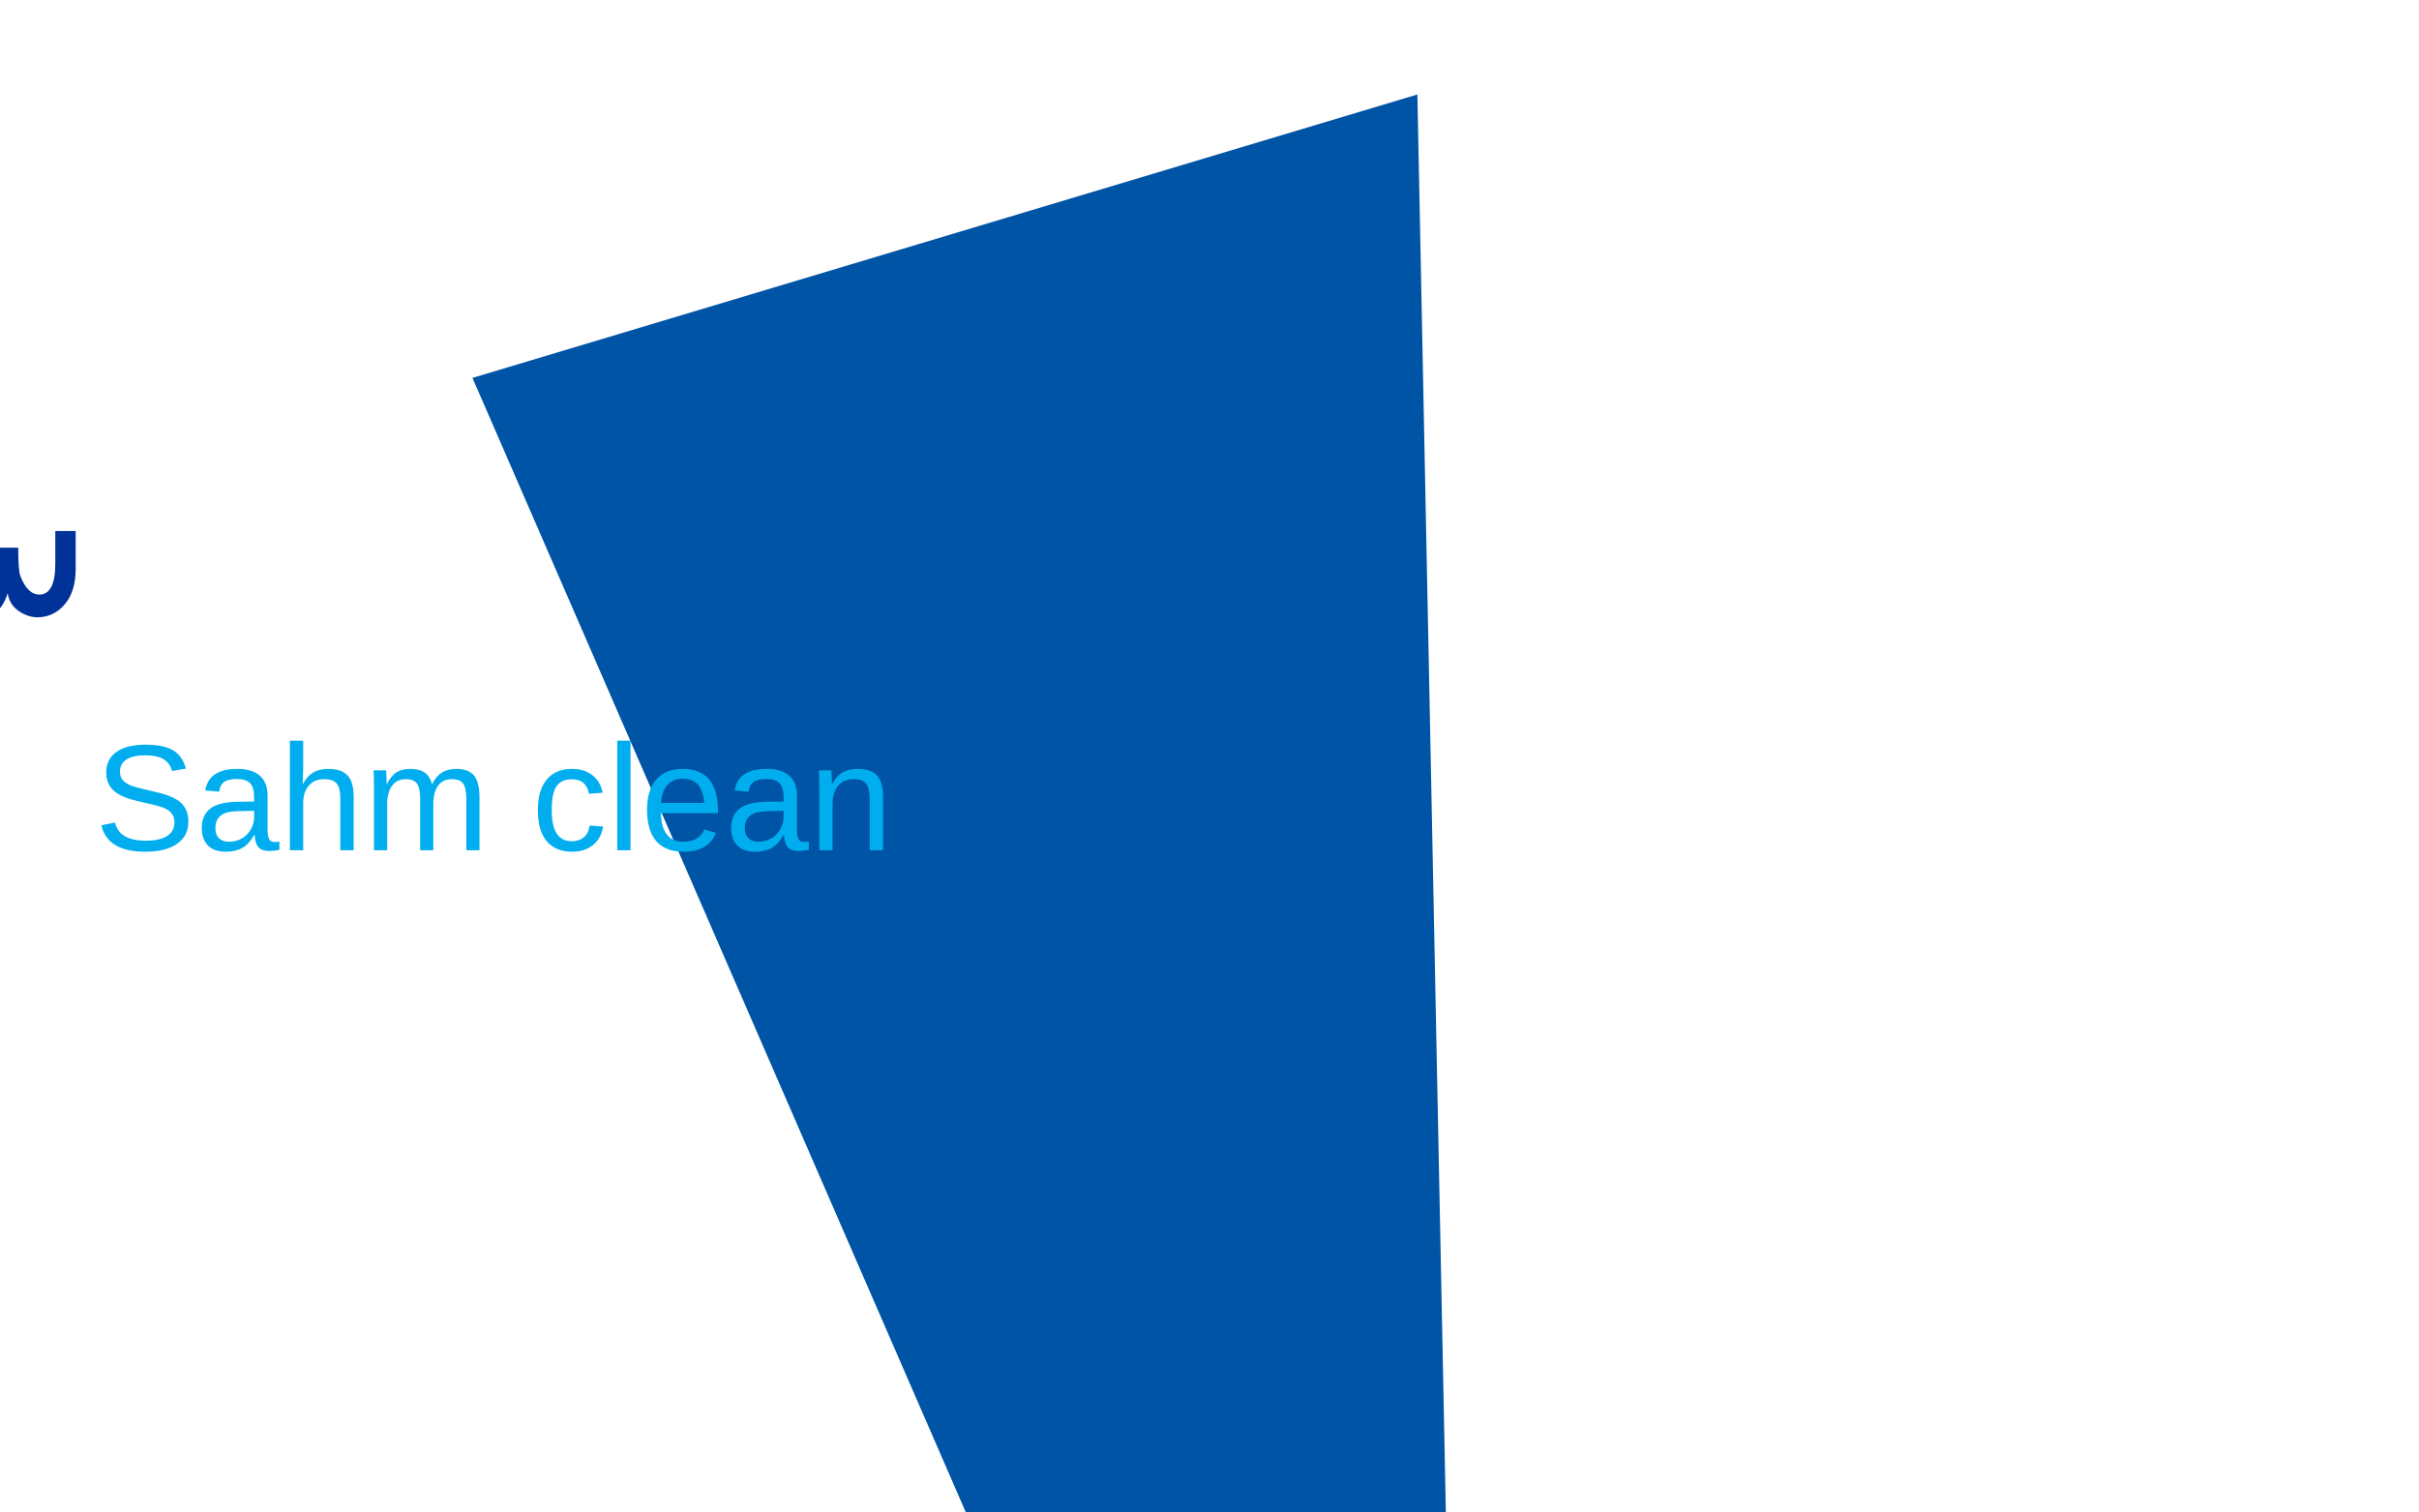
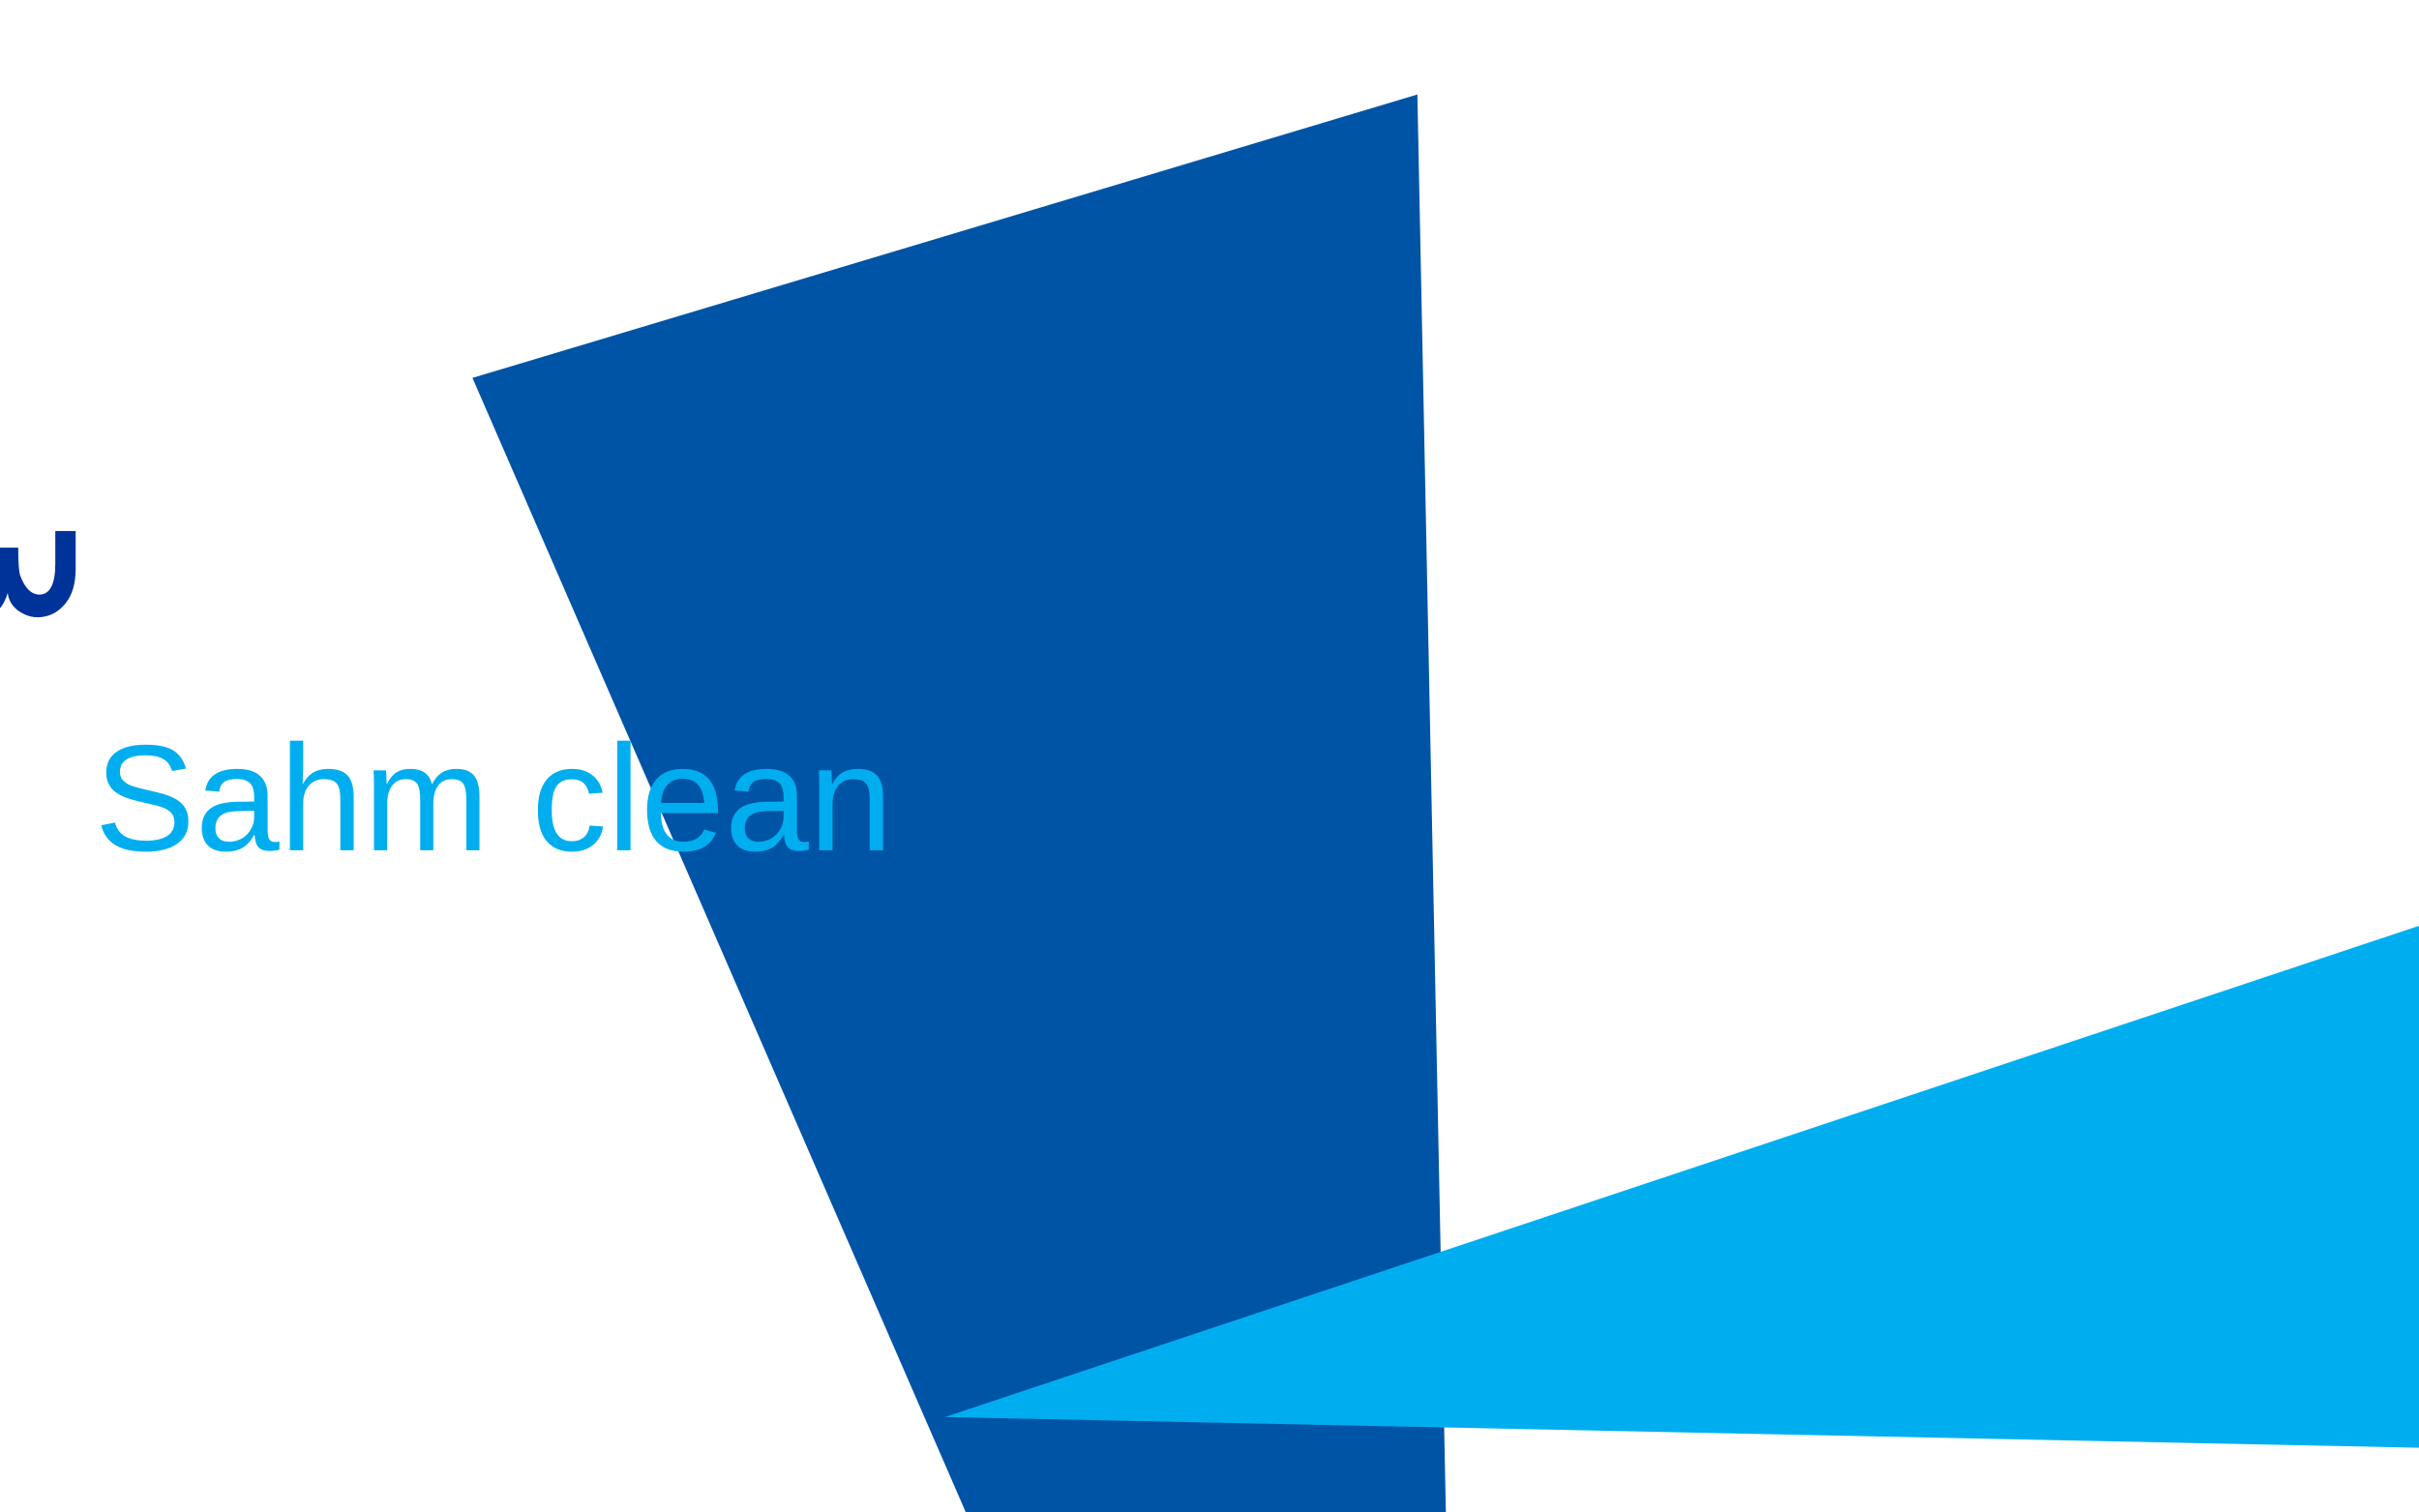
<svg xmlns="http://www.w3.org/2000/svg" width="512" height="320">
  <text x="20" y="130" font-size="48" font-family="Arial" fill="#003399" direction="rtl">سهم كلين</text>
  <path d="M 5000,10000 L 400,5000 L 3000,200 L 1000,8000 Z" fill="#00AEEF" />
  <path d="M 500,1000 L 400,5000 L 300,20 L 100,80 Z" fill="#0054A6" />
+   <path d="M 1000,500 L 5000,400 L 200,300 L 800,100 Z" fill="#00AEEF" />
  <text x="20" y="180" font-size="32" font-family="Arial" fill="#00AEEF">Sahm clean</text>
</svg>
